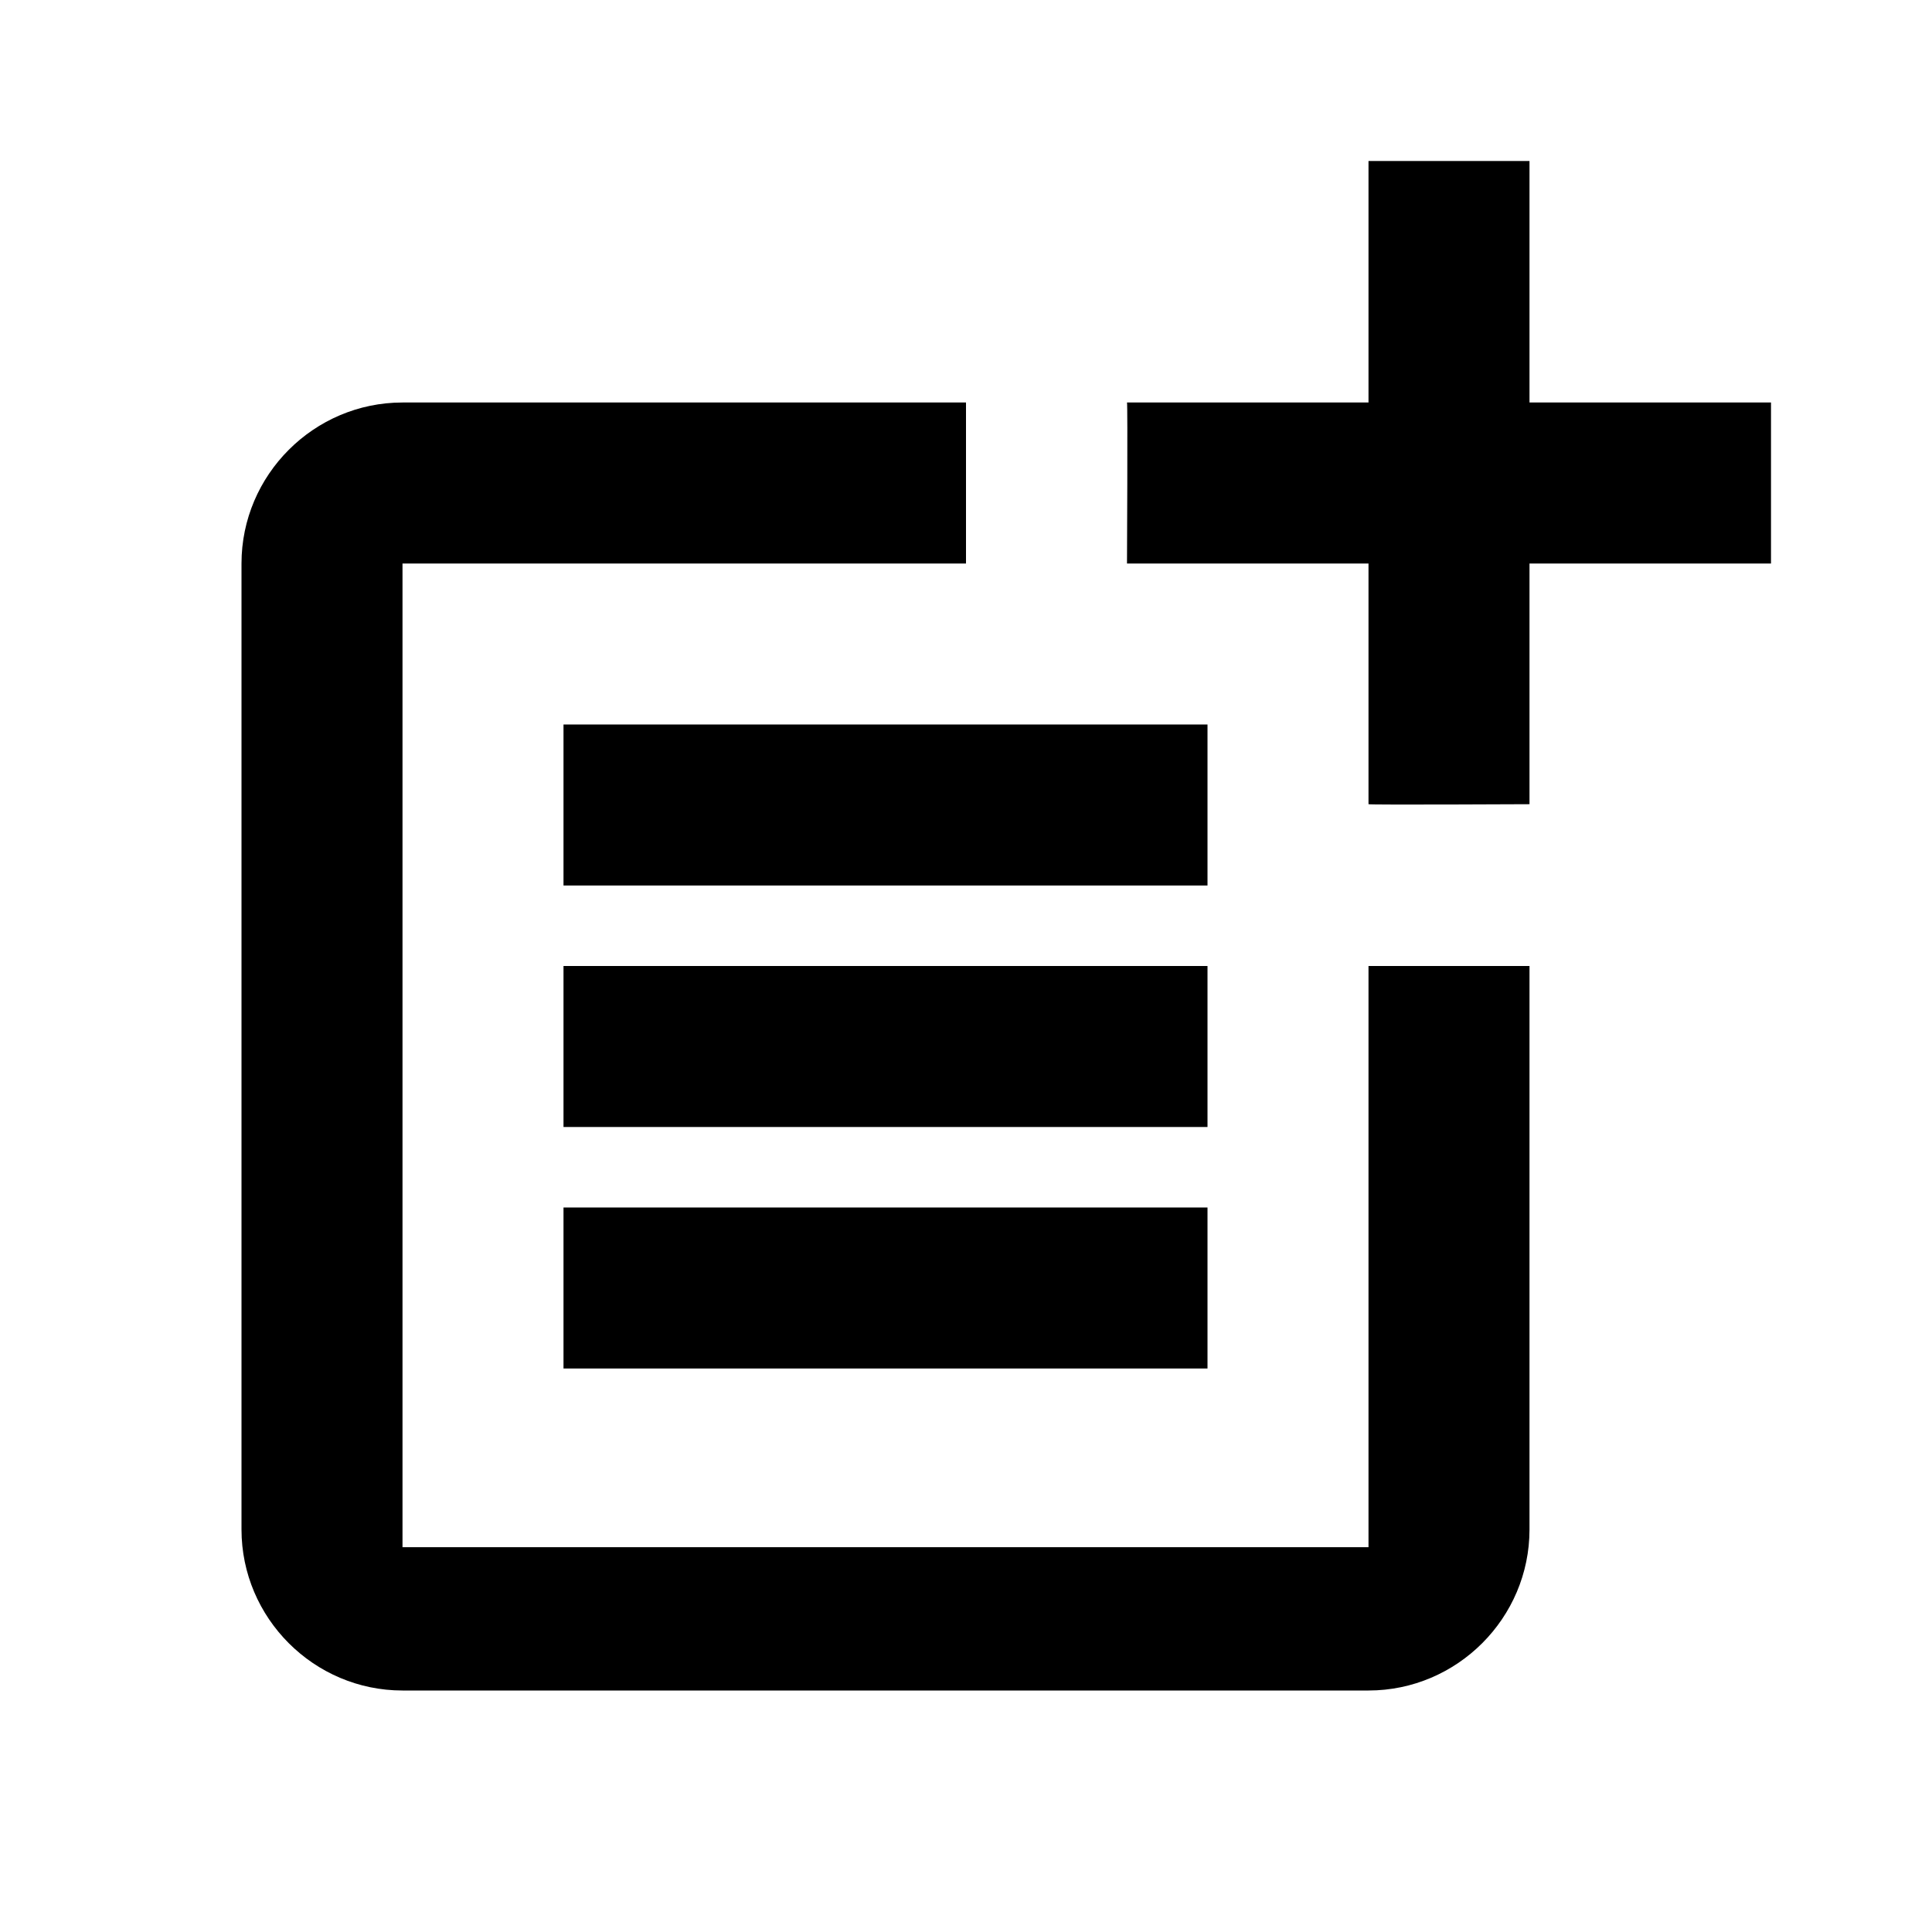
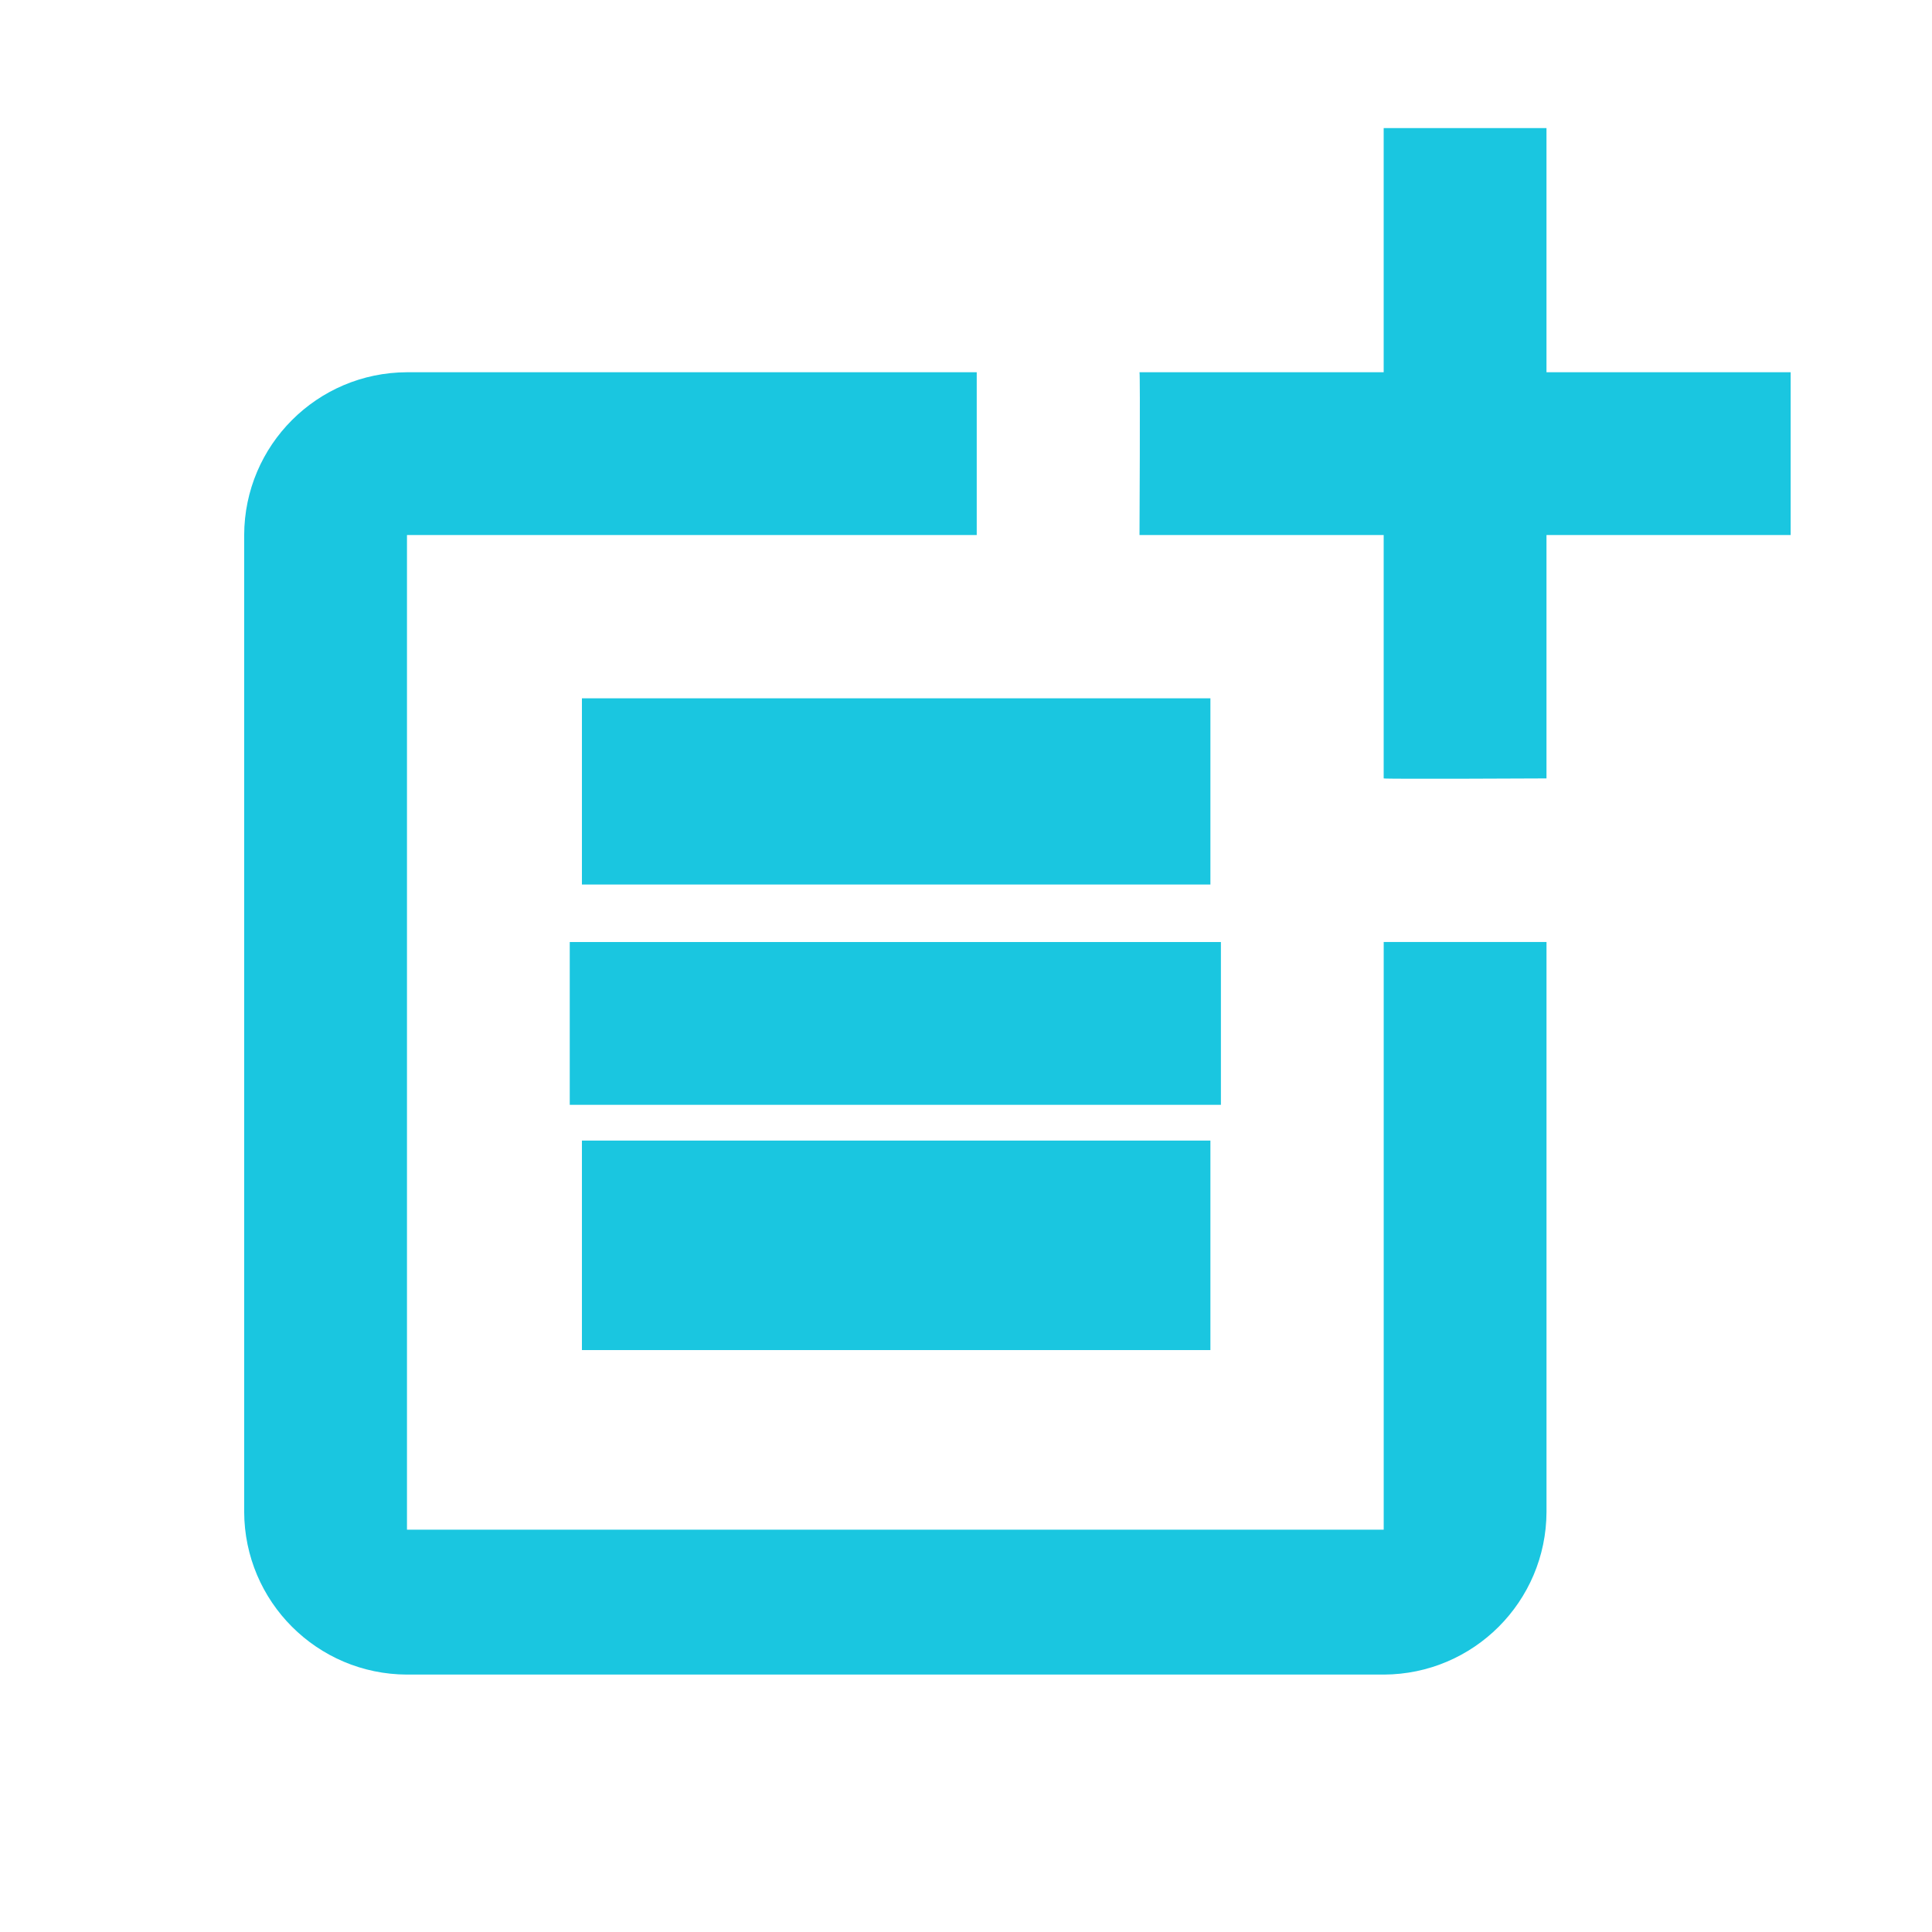
- <svg xmlns="http://www.w3.org/2000/svg" enable-background="new 0 0 24 24" height="24" viewBox="0 0 24 24" width="24">
-   <g>
-     <rect fill="none" height="24" width="24" />
-   </g>
-   <g>
-     <g />
-     <g>
-       <path d="M17,19.22H5V7h7V5H5C3.9,5,3,5.9,3,7v12c0,1.1,0.9,2,2,2h12c1.1,0,2-0.9,2-2v-7h-2V19.22z" />
-       <path d="M19,2h-2v3h-3c0.01,0.01,0,2,0,2h3v2.99c0.01,0.01,2,0,2,0V7h3V5h-3V2z" />
-       <rect height="2" width="8" x="7" y="9" />
-       <polygon points="7,12 7,14 15,14 15,12 12,12" />
-       <rect height="2" width="8" x="7" y="15" />
+ <svg xmlns="http://www.w3.org/2000/svg" width="83" height="83" viewBox="0 0 83 83">
+   <g id="post_add-24px" transform="translate(0 -1.06)">
+     <g id="Group_14" data-name="Group 14" transform="translate(0 1.06)">
+       <rect id="Rectangle_87" data-name="Rectangle 87" width="83" height="83" transform="translate(0 0)" fill="none" />
+     </g>
+     <g id="Group_16" data-name="Group 16" transform="translate(10.49 6.562)">
+       <g id="Group_15" data-name="Group 15">
+         <path id="Path_34" data-name="Path 34" d="M51.955,54.724H9.994V11.994H34.471V5H9.994A7.014,7.014,0,0,0,3,11.994V53.955a7.014,7.014,0,0,0,6.994,6.994H51.955a7.014,7.014,0,0,0,6.994-6.994V29.477H51.955Z" transform="translate(-3 5.49)" fill="#1ac6e0" />
+         <path id="Path_35" data-name="Path 35" d="M31.484,2H24.49V12.49H14c.035.035,0,6.994,0,6.994H24.49V29.939c.035.035,6.994,0,6.994,0V19.484h10.49V12.49H31.484Z" transform="translate(24.464 -2)" fill="#1ac6e0" />
+         <rect id="Rectangle_88" data-name="Rectangle 88" width="27" height="8" transform="translate(14.51 24.498)" fill="#1ac6e0" />
+         <path id="Path_36" data-name="Path 36" d="M7,12v6.994H34.974V12H7Z" transform="translate(6.987 22.968)" fill="#1ac6e0" />
+         <rect id="Rectangle_89" data-name="Rectangle 89" width="27" height="9" transform="translate(14.51 43.498)" fill="#1ac6e0" />
+       </g>
    </g>
  </g>
</svg>
